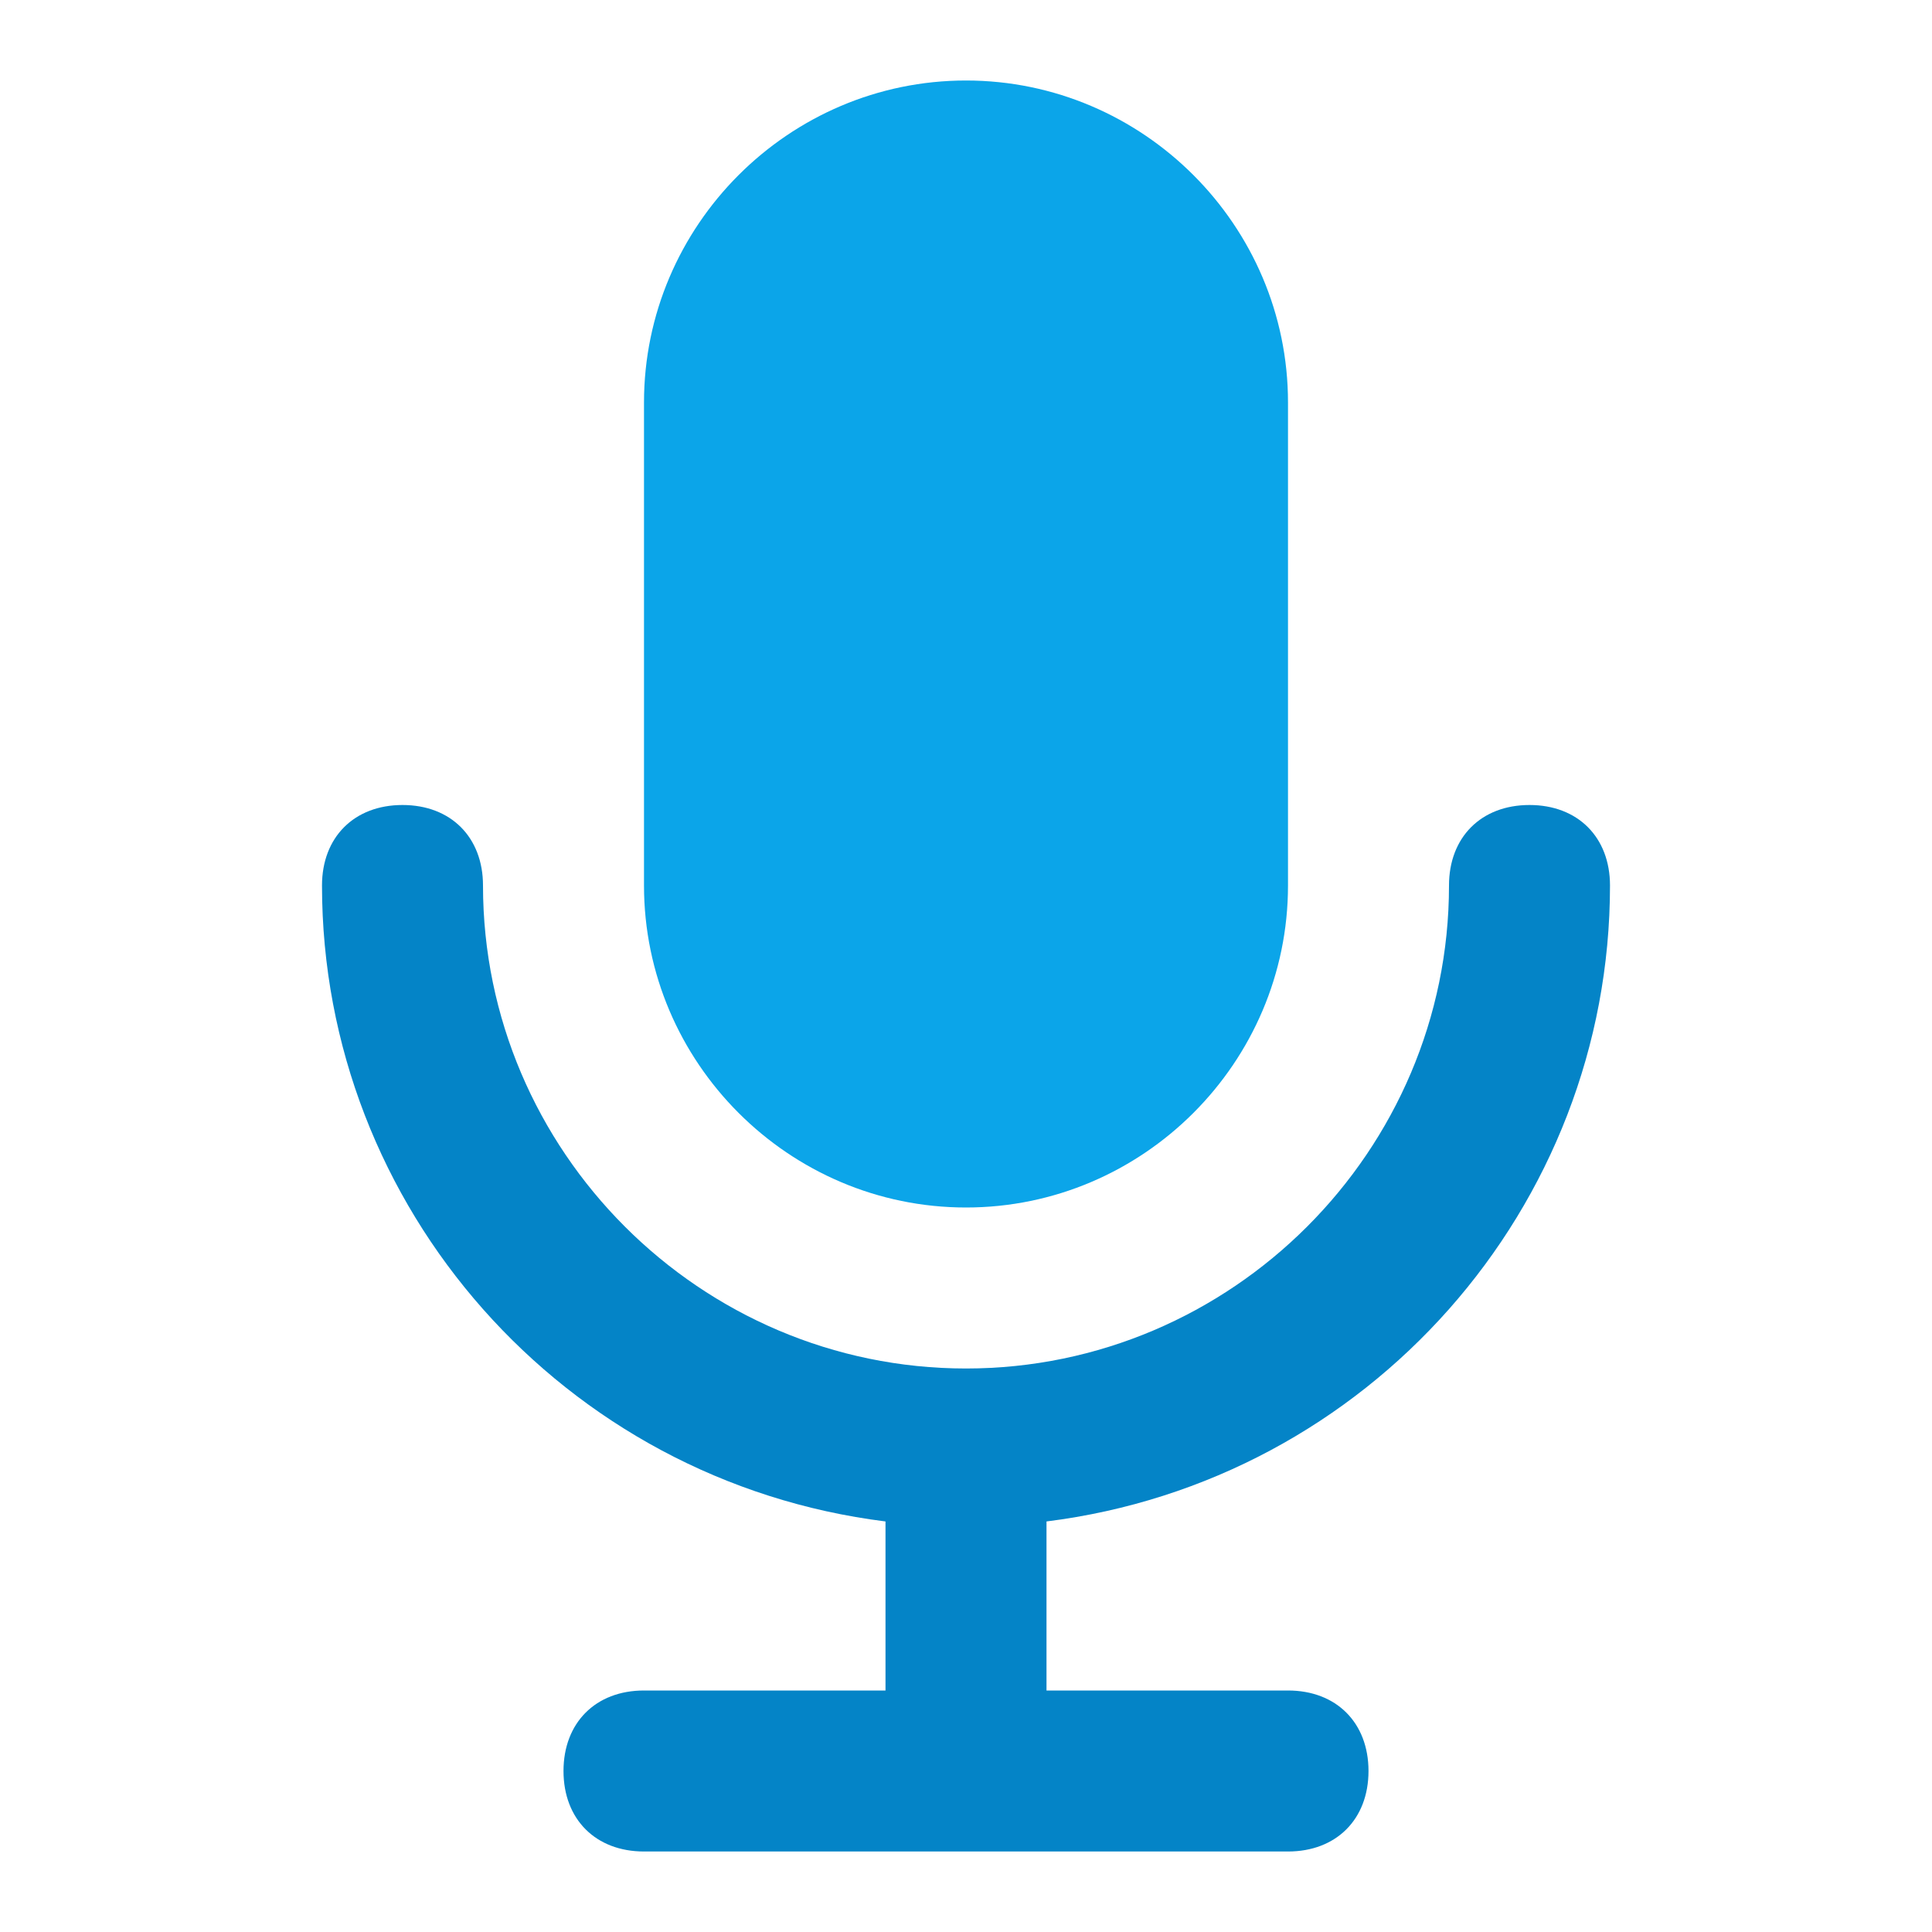
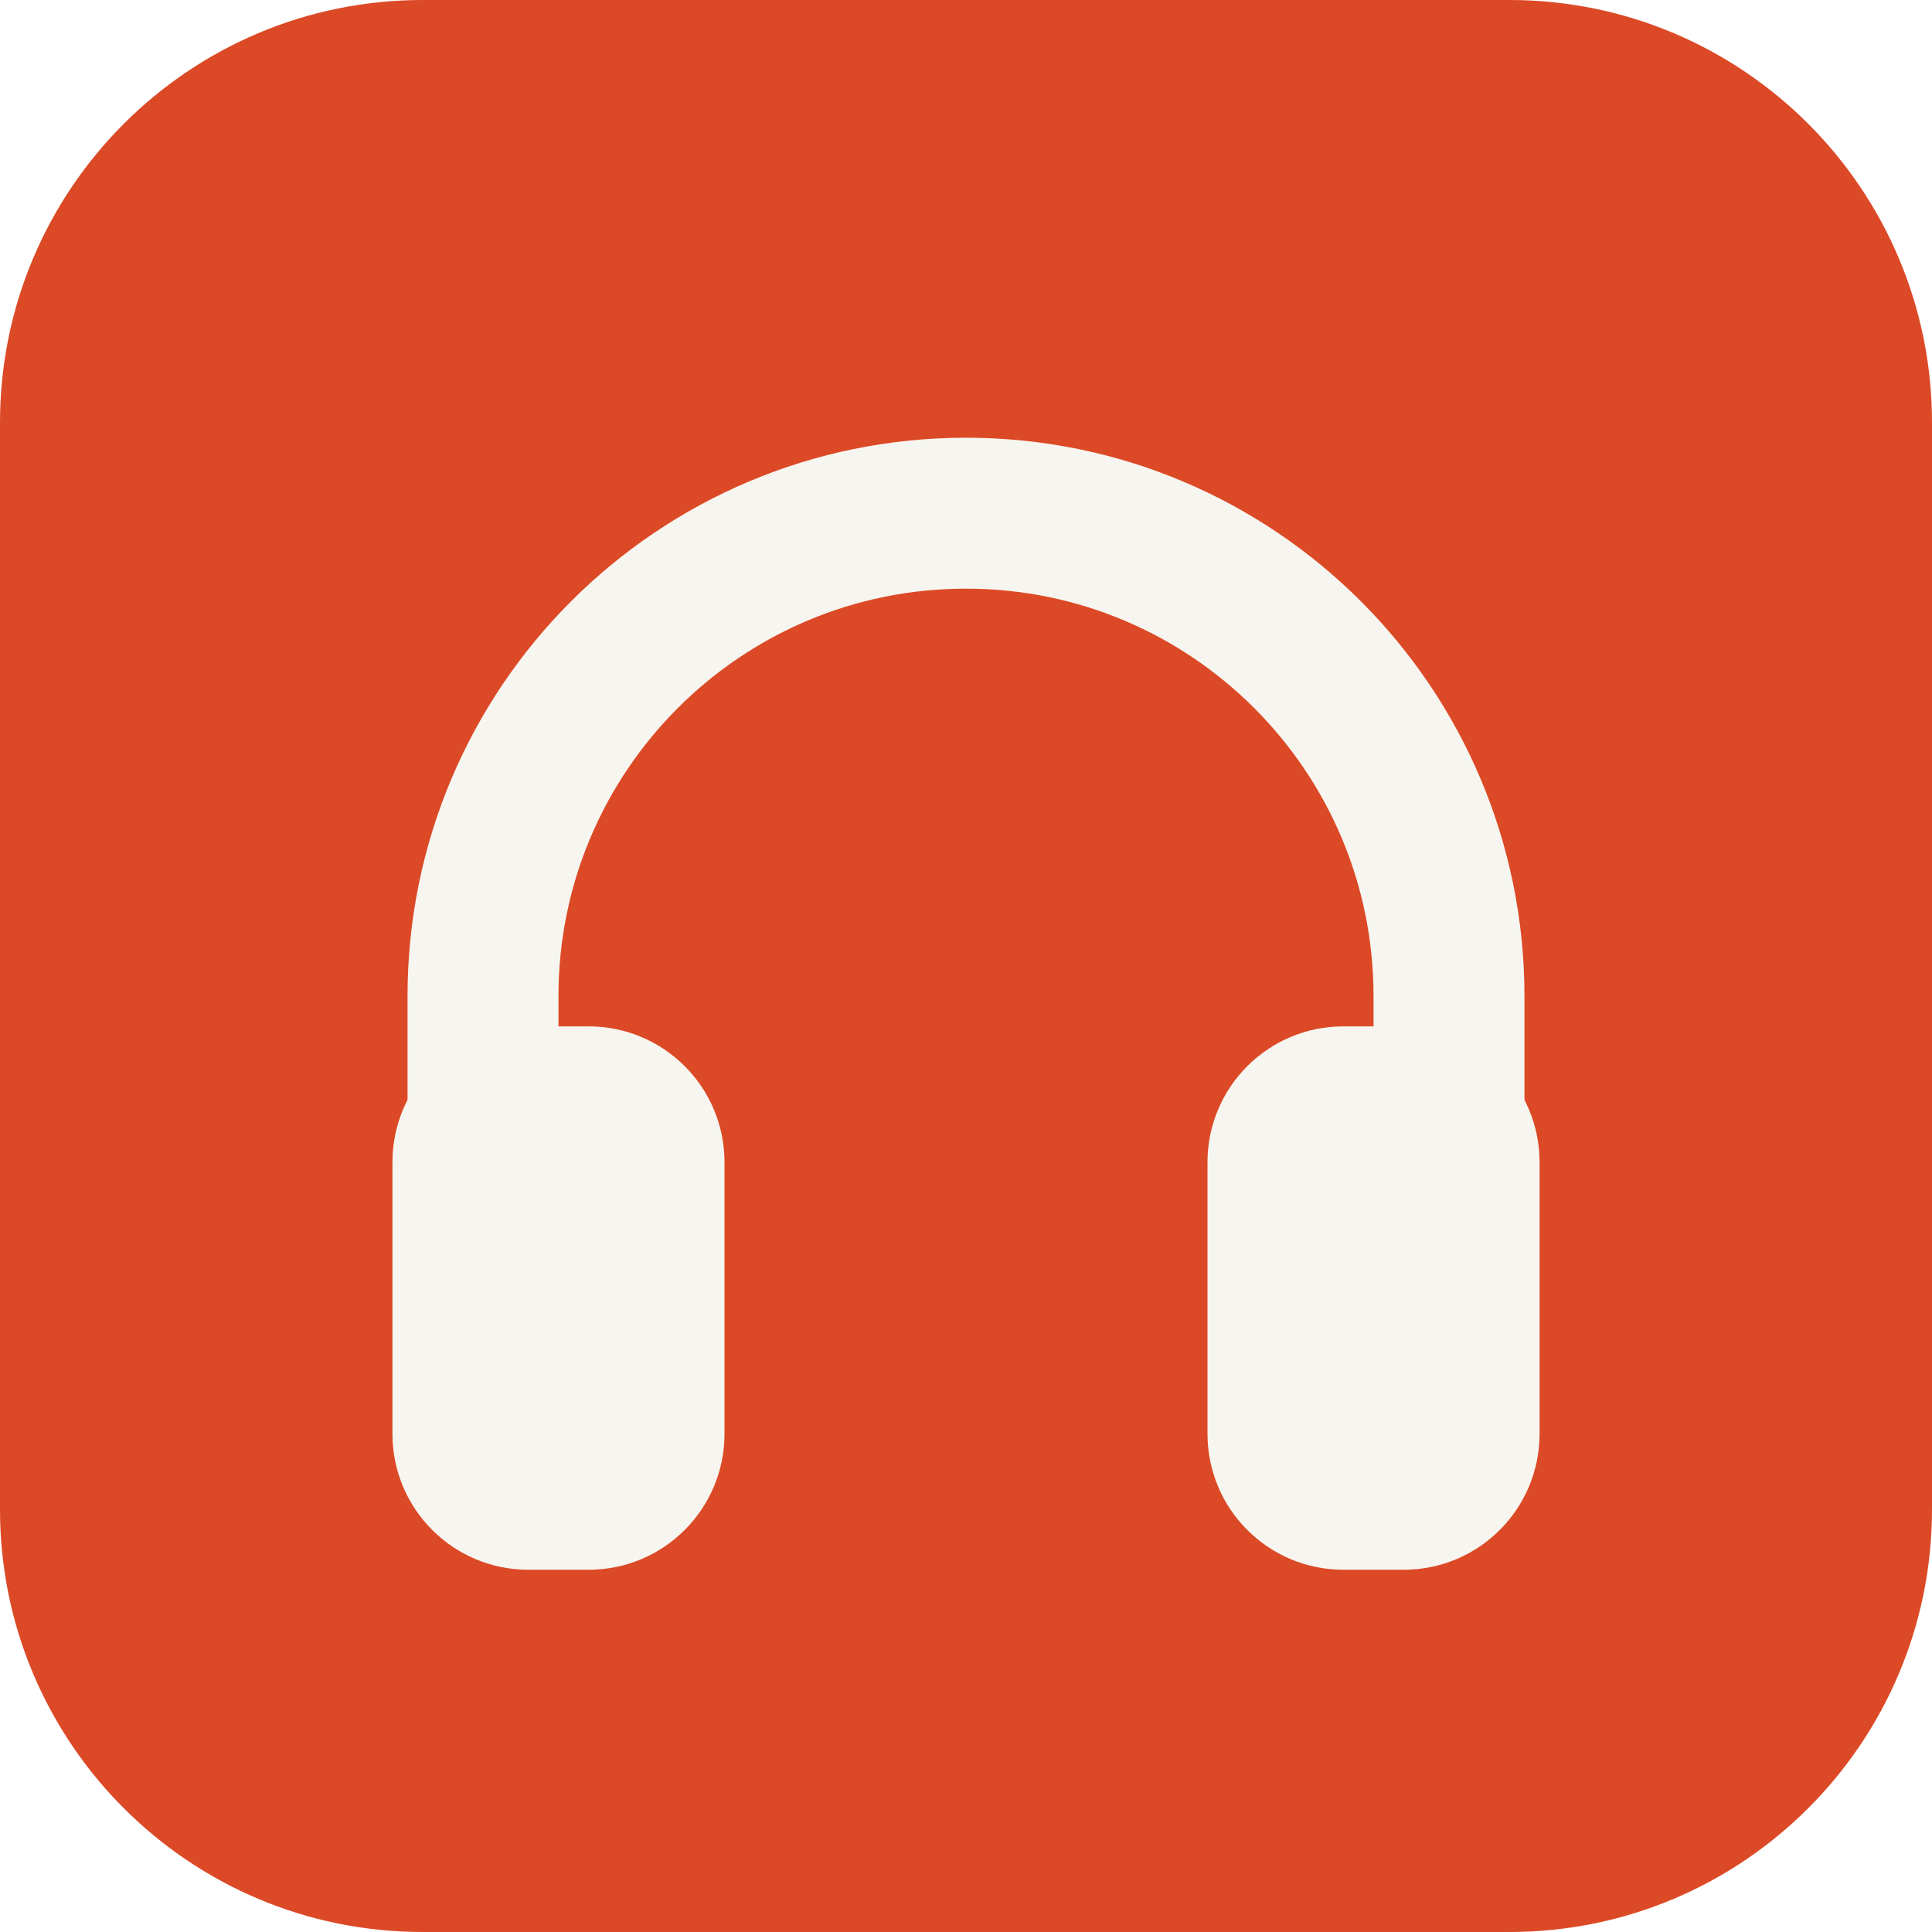
- <svg xmlns="http://www.w3.org/2000/svg" version="1.1" width="24" height="24">
-   <svg version="1.1" id="SvgjsSvg1000" x="0px" y="0px" viewBox="0 0 24 24" style="enable-background:new 0 0 24 24;" xml:space="preserve">
-     <style type="text/css">
- 	.st0{fill:#0BA5E9;}
- 	.st1{fill:#0484C7;}
- </style>
-     <path class="st0" d="M12,1c2.2,0,4,1.8,4,4v6c0,2.2-1.8,4-4,4s-4-1.8-4-4V5C8,2.8,9.8,1,12,1z" />
-     <path class="st1" d="M13,18.9V21h3c0.6,0,1,0.4,1,1s-0.4,1-1,1H8c-0.6,0-1-0.4-1-1s0.4-1,1-1h3v-2.1C7,18.4,4,15,4,11  c0-0.6,0.4-1,1-1s1,0.4,1,1c0,3.3,2.7,6,6,6s6-2.7,6-6c0-0.6,0.4-1,1-1s1,0.4,1,1C20,15,17,18.4,13,18.9z" />
-   </svg>
-   <style>@media (prefers-color-scheme: light) { :root { filter: none; } }
- @media (prefers-color-scheme: dark) { :root { filter: contrast(1) brightness(30); } }
- </style>
+ <svg xmlns="http://www.w3.org/2000/svg" viewBox="0 0 32 32">
+   <rect width="32" height="32" rx="7" fill="#dc4926" />
+   <path d="M8 19.5v-3a8 8 0 0 1 16 0v3" fill="none" stroke="#f7f5ef" stroke-width="2.5" stroke-linecap="round" />
+   <rect x="6.5" y="17" width="5.5" height="9" rx="2.25" fill="#f7f5ef" />
+   <rect x="20" y="17" width="5.5" height="9" rx="2.25" fill="#f7f5ef" />
</svg>
